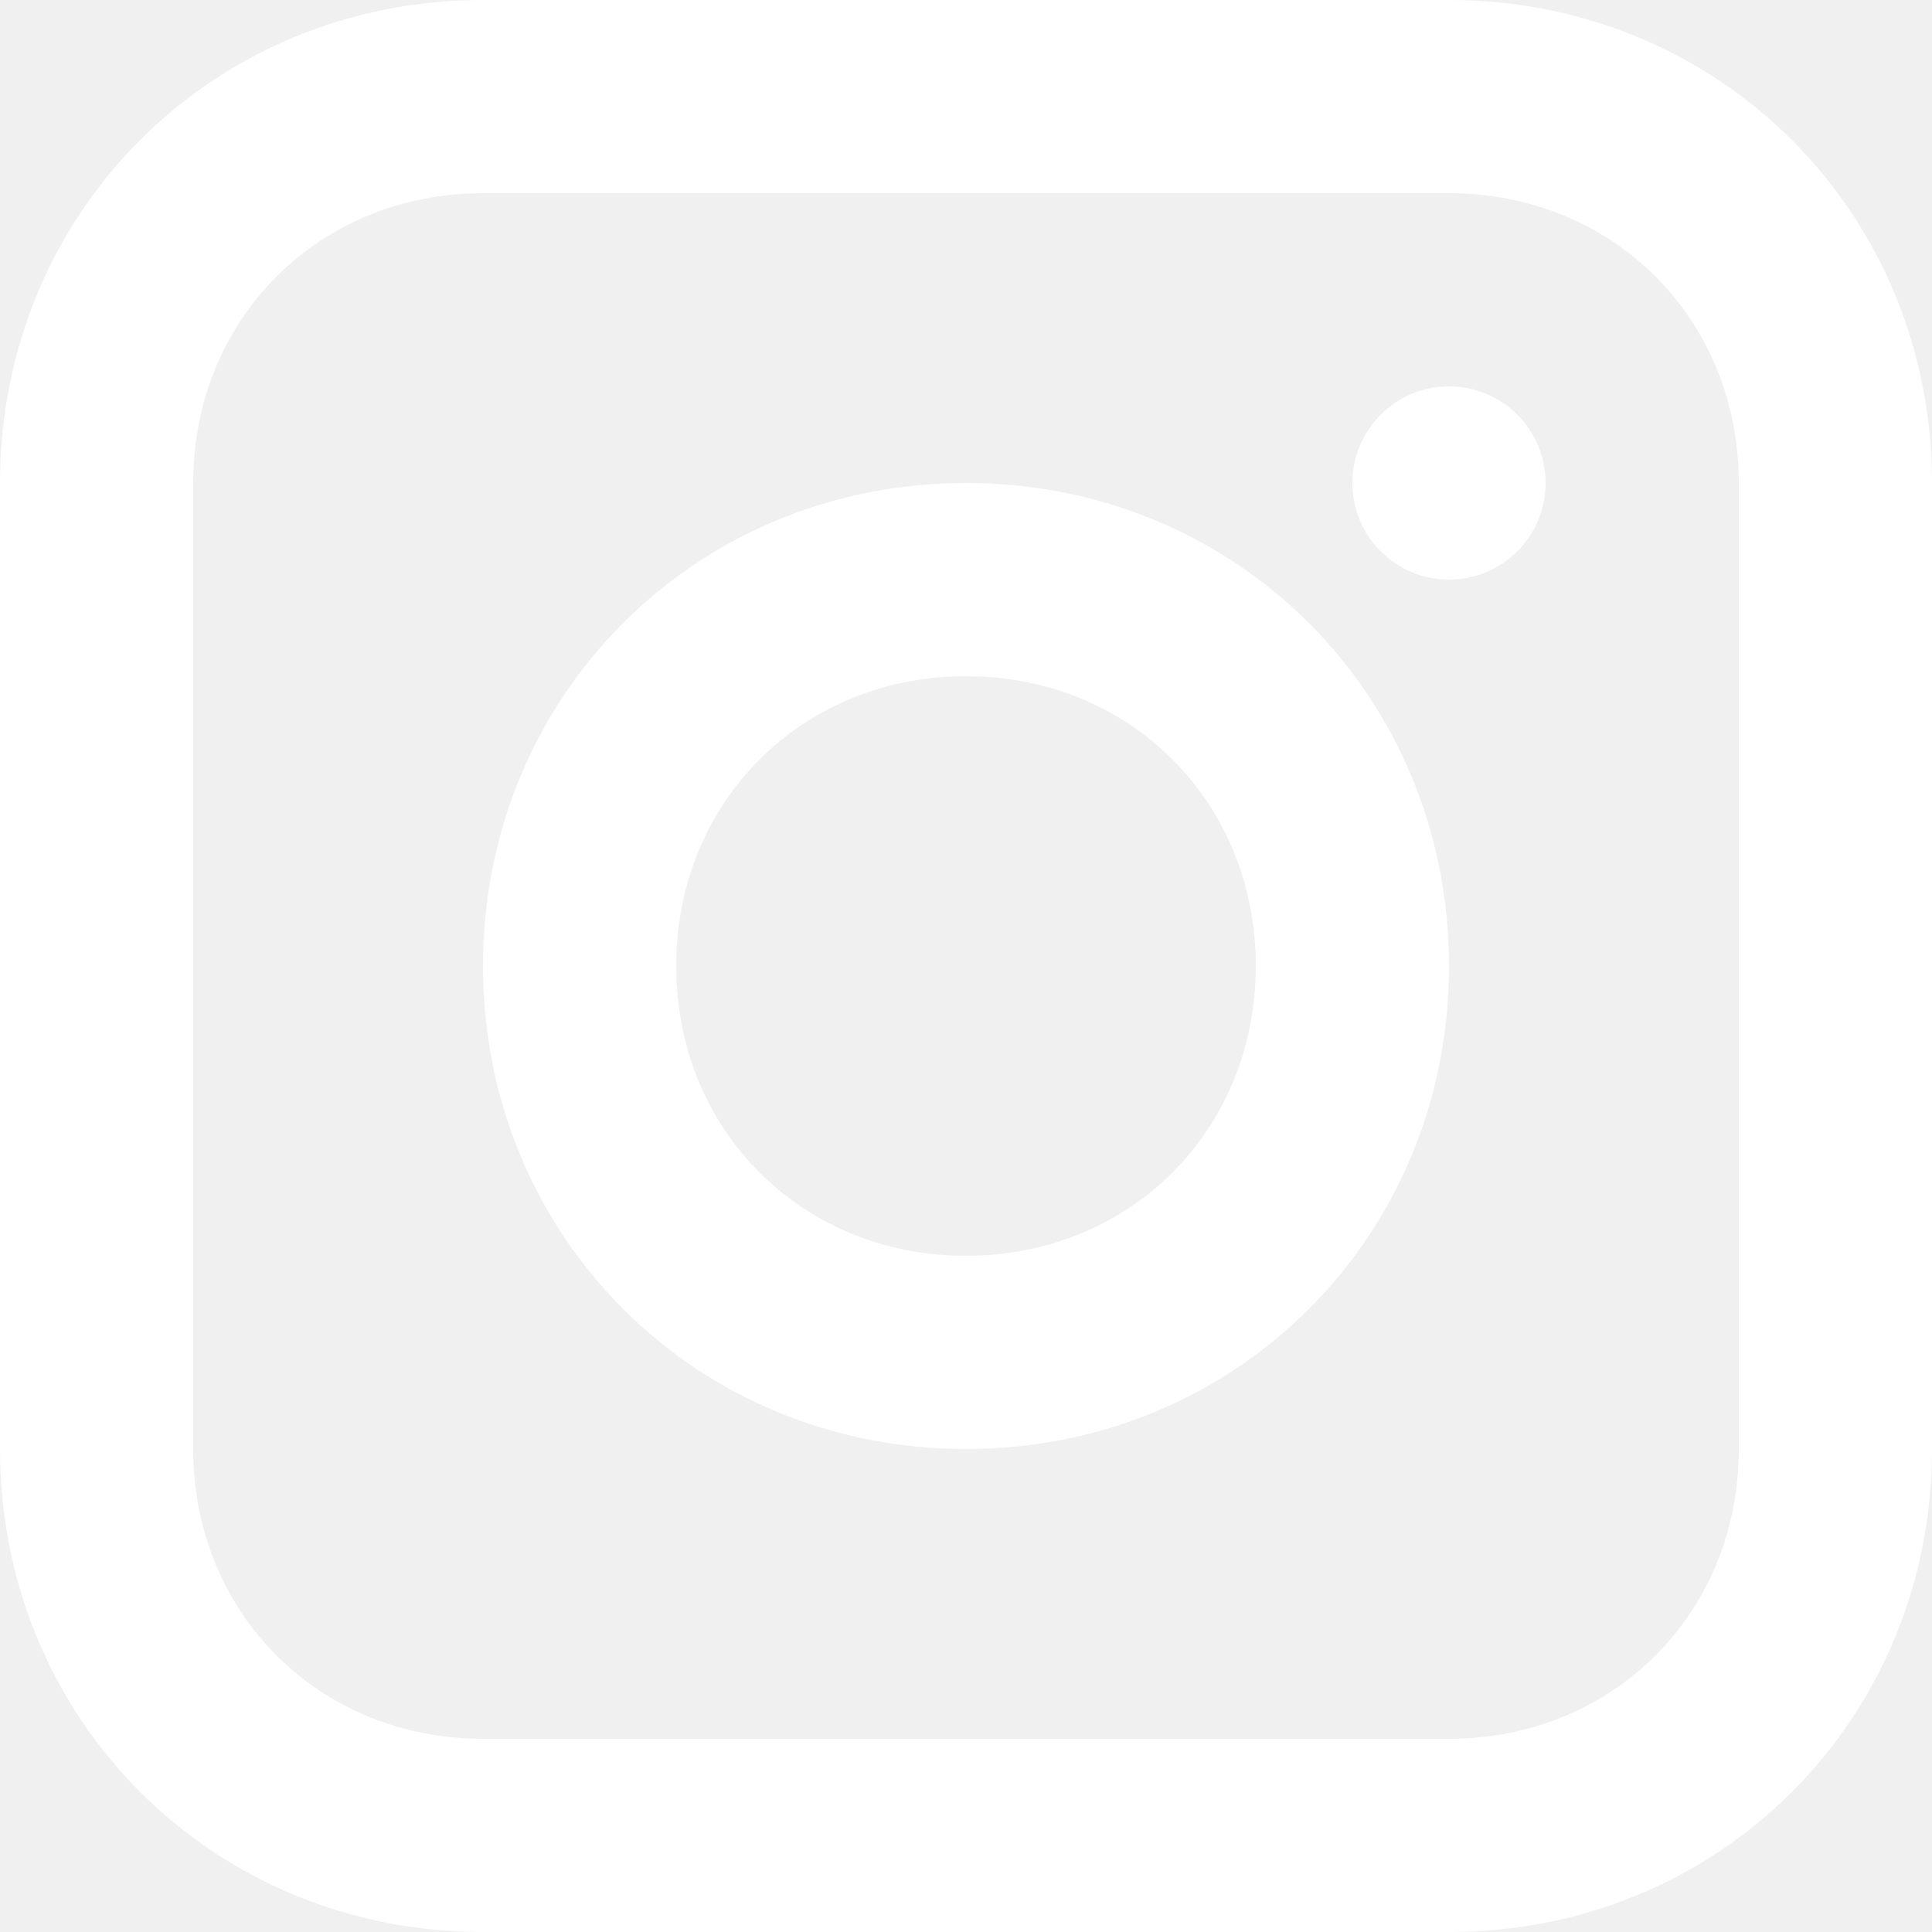
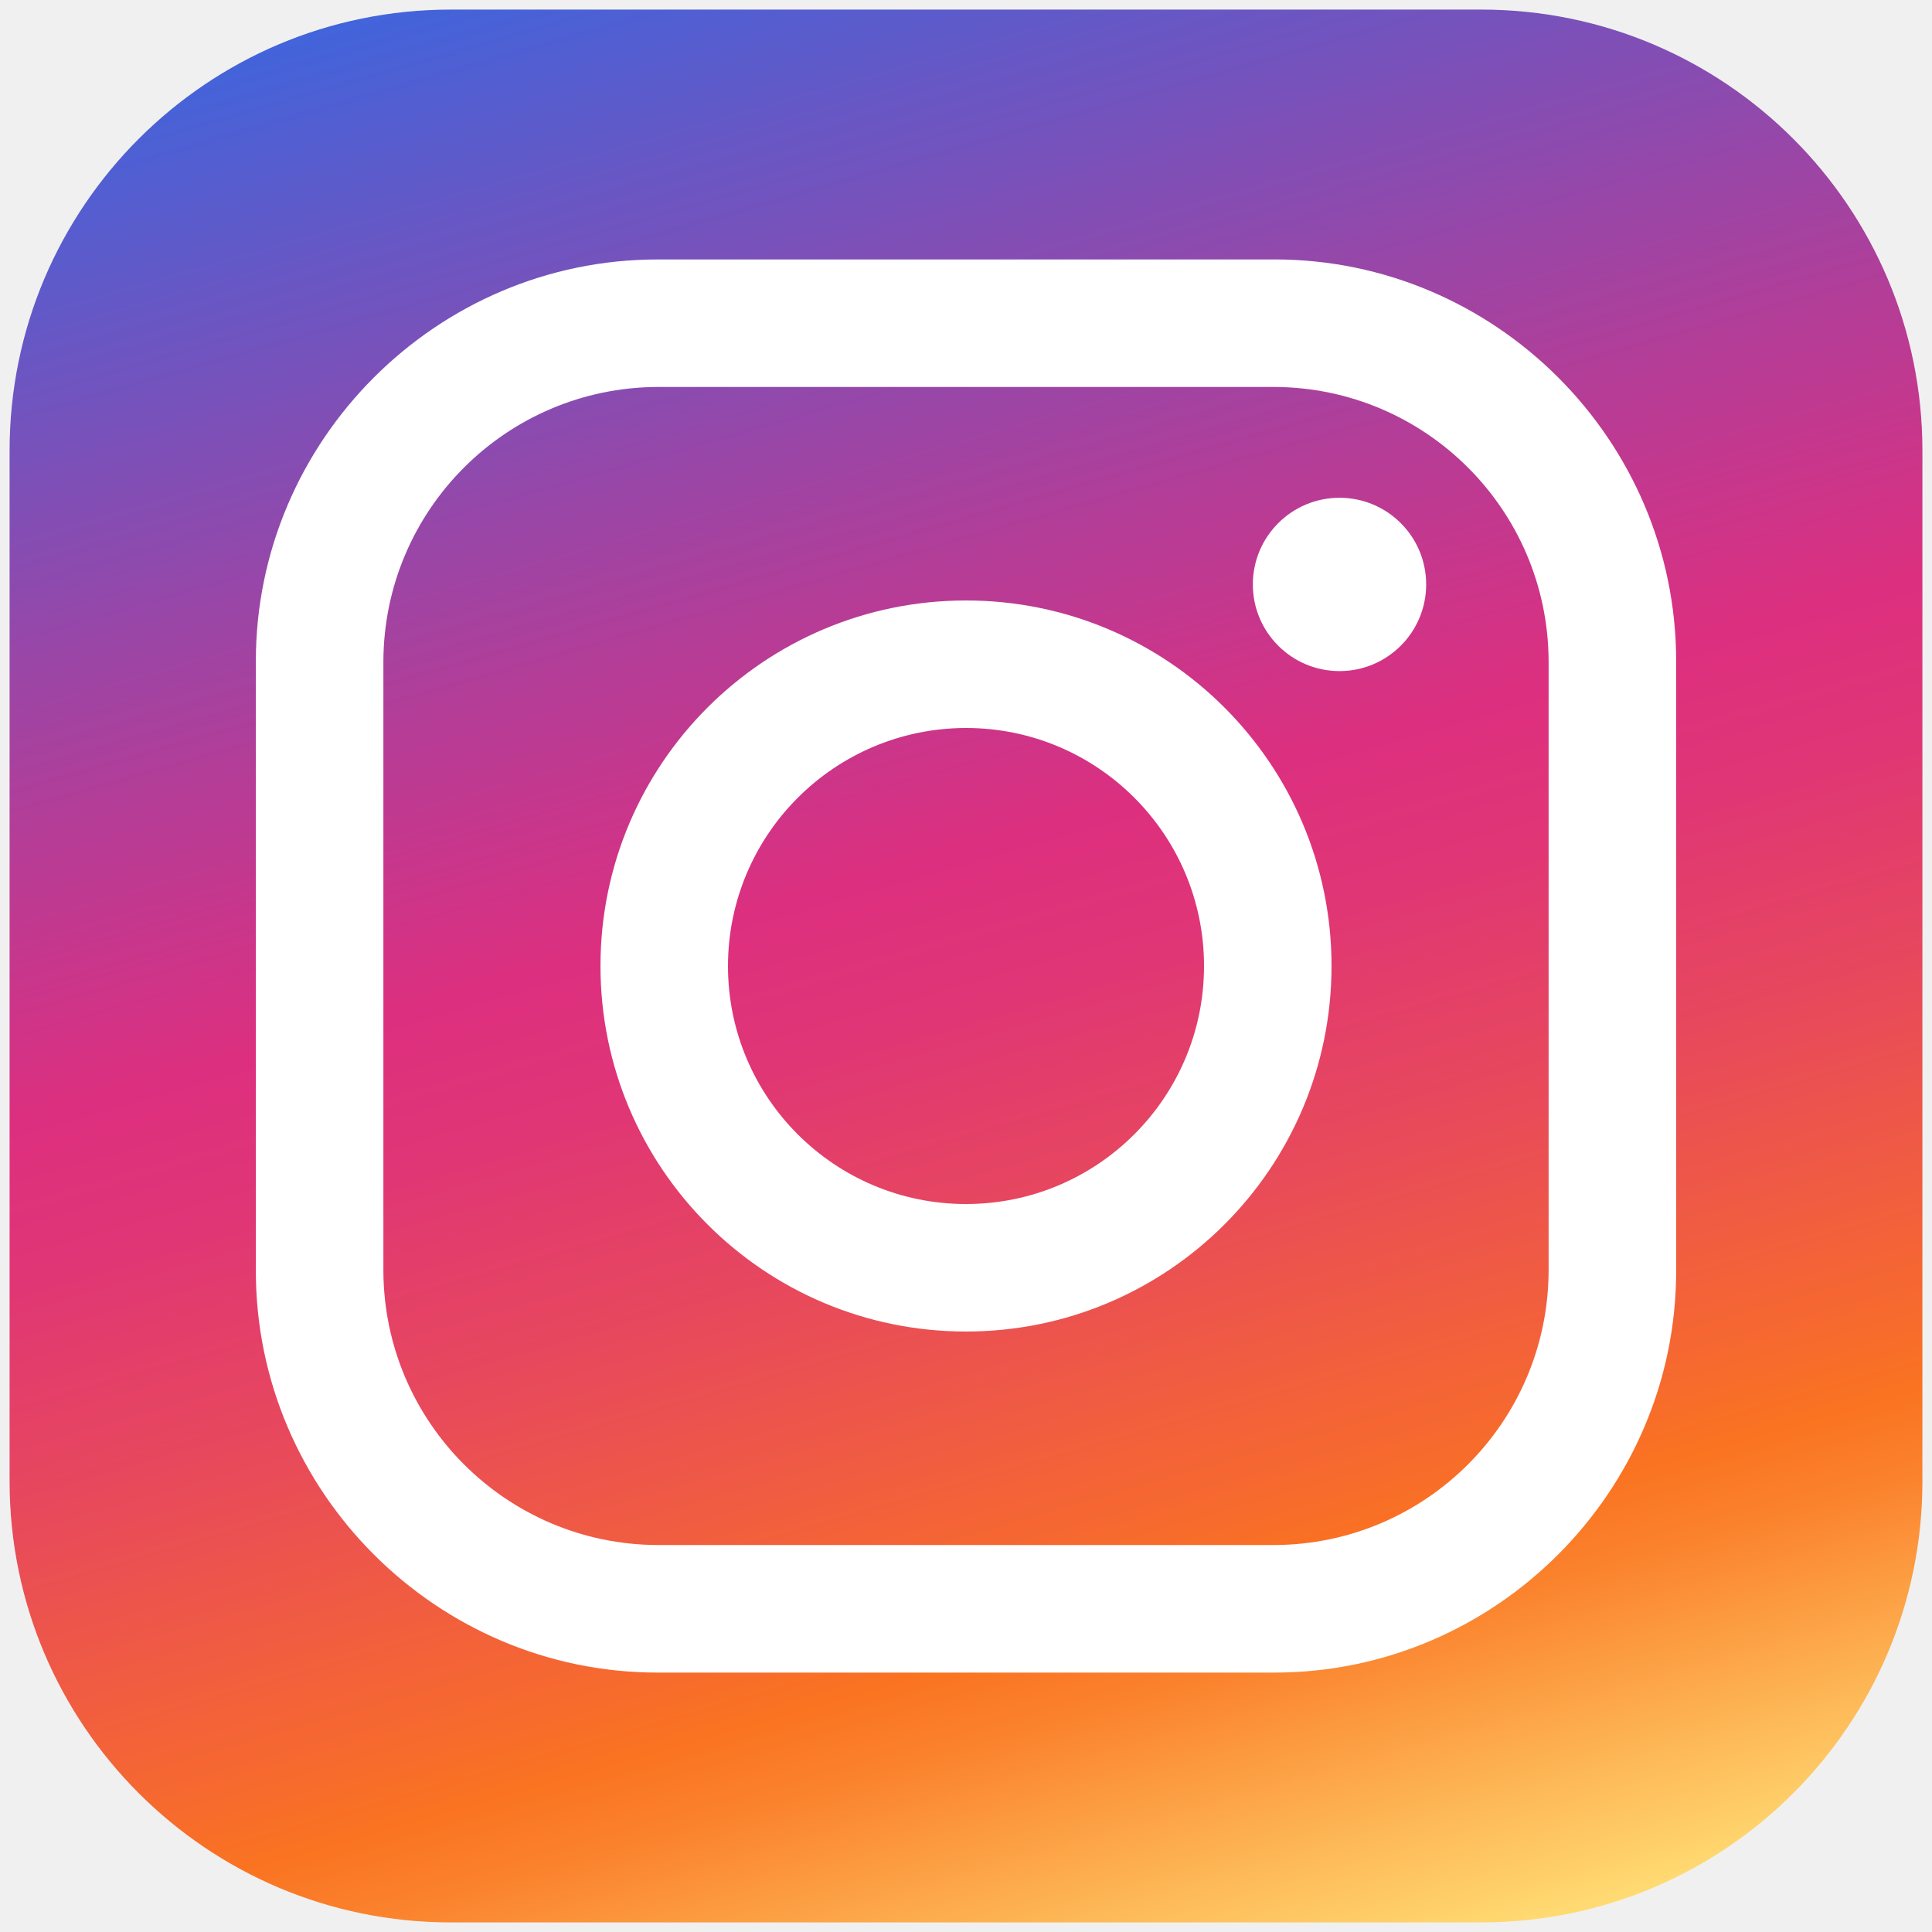
- <svg xmlns="http://www.w3.org/2000/svg" id="Layer_1" enable-background="new 0 0 20 20" height="512" viewBox="0 0 20 20" width="512">
-   <g fill="rgb(255,255,255)">
-     <path d="m15 0h-10c-2.8 0-5 2.2-5 5v10c0 2.8 2.2 5 5 5h10c2.8 0 5-2.2 5-5v-10c0-2.8-2.2-5-5-5zm3 15c0 1.7-1.3 3-3 3h-10c-1.7 0-3-1.3-3-3v-10c0-1.7 1.3-3 3-3h10c1.7 0 3 1.3 3 3z" />
-     <path d="m10 5c-2.8 0-5 2.2-5 5s2.2 5 5 5 5-2.2 5-5-2.2-5-5-5zm0 8c-1.7 0-3-1.3-3-3s1.3-3 3-3 3 1.3 3 3-1.3 3-3 3z" />
-     <circle cx="15" cy="5" r="1" />
+ <svg xmlns="http://www.w3.org/2000/svg" version="1.1" width="512" height="512" x="0" y="0" viewBox="0 0 512 512" style="enable-background:new 0 0 512 512" xml:space="preserve">
+   <g transform="matrix(1.09,0,0,1.09,-23.04,-23.04)">
+     <defs>
+       <linearGradient id="a" x1="328.27" x2="183.73" y1="508.05" y2="3.95" gradientUnits="userSpaceOnUse">
+         <stop offset="0" stop-color="#ffdb73" />
+         <stop offset=".08" stop-color="#fdad4e" />
+         <stop offset=".15" stop-color="#fb832e" />
+         <stop offset=".19" stop-color="#fa7321" />
+         <stop offset=".23" stop-color="#f6692f" />
+         <stop offset=".37" stop-color="#e84a5a" />
+         <stop offset=".48" stop-color="#e03675" />
+         <stop offset=".55" stop-color="#dd2f7f" />
+         <stop offset=".68" stop-color="#b43d97" />
+         <stop offset=".97" stop-color="#4d60d4" />
+         <stop offset="1" stop-color="#4264db" />
+       </linearGradient>
+     </defs>
+     <rect width="465.06" height="465.06" x="23.47" y="23.47" class="cls-1" rx="107.23" ry="107.23" style="fill:url(#a)" fill="" />
+     <path d="M331 115.22a66.92 66.92 0 0 1 66.65 66.65v148.26A66.92 66.92 0 0 1 331 396.78H181a66.92 66.92 0 0 1-66.65-66.65V181.87A66.92 66.92 0 0 1 181 115.22h150m0-31H181c-53.71 0-97.66 44-97.66 97.66v148.25c0 53.71 44 97.66 97.66 97.66h150c53.71 0 97.66-44 97.66-97.66V181.87c0-53.71-43.95-97.66-97.66-97.66Z" class="cls-2" fill="#ffffff" opacity="1" data-original="#000000" />
+     <path d="M256 198.13A57.87 57.87 0 1 1 198.13 256 57.94 57.94 0 0 1 256 198.13m0-31A88.87 88.87 0 1 0 344.87 256 88.87 88.87 0 0 0 256 167.13Z" class="cls-2" fill="#ffffff" opacity="1" data-original="#000000" />
+     <circle cx="346.81" cy="163.23" r="21.07" class="cls-2" fill="#ffffff" opacity="1" data-original="#000000" />
  </g>
</svg>
